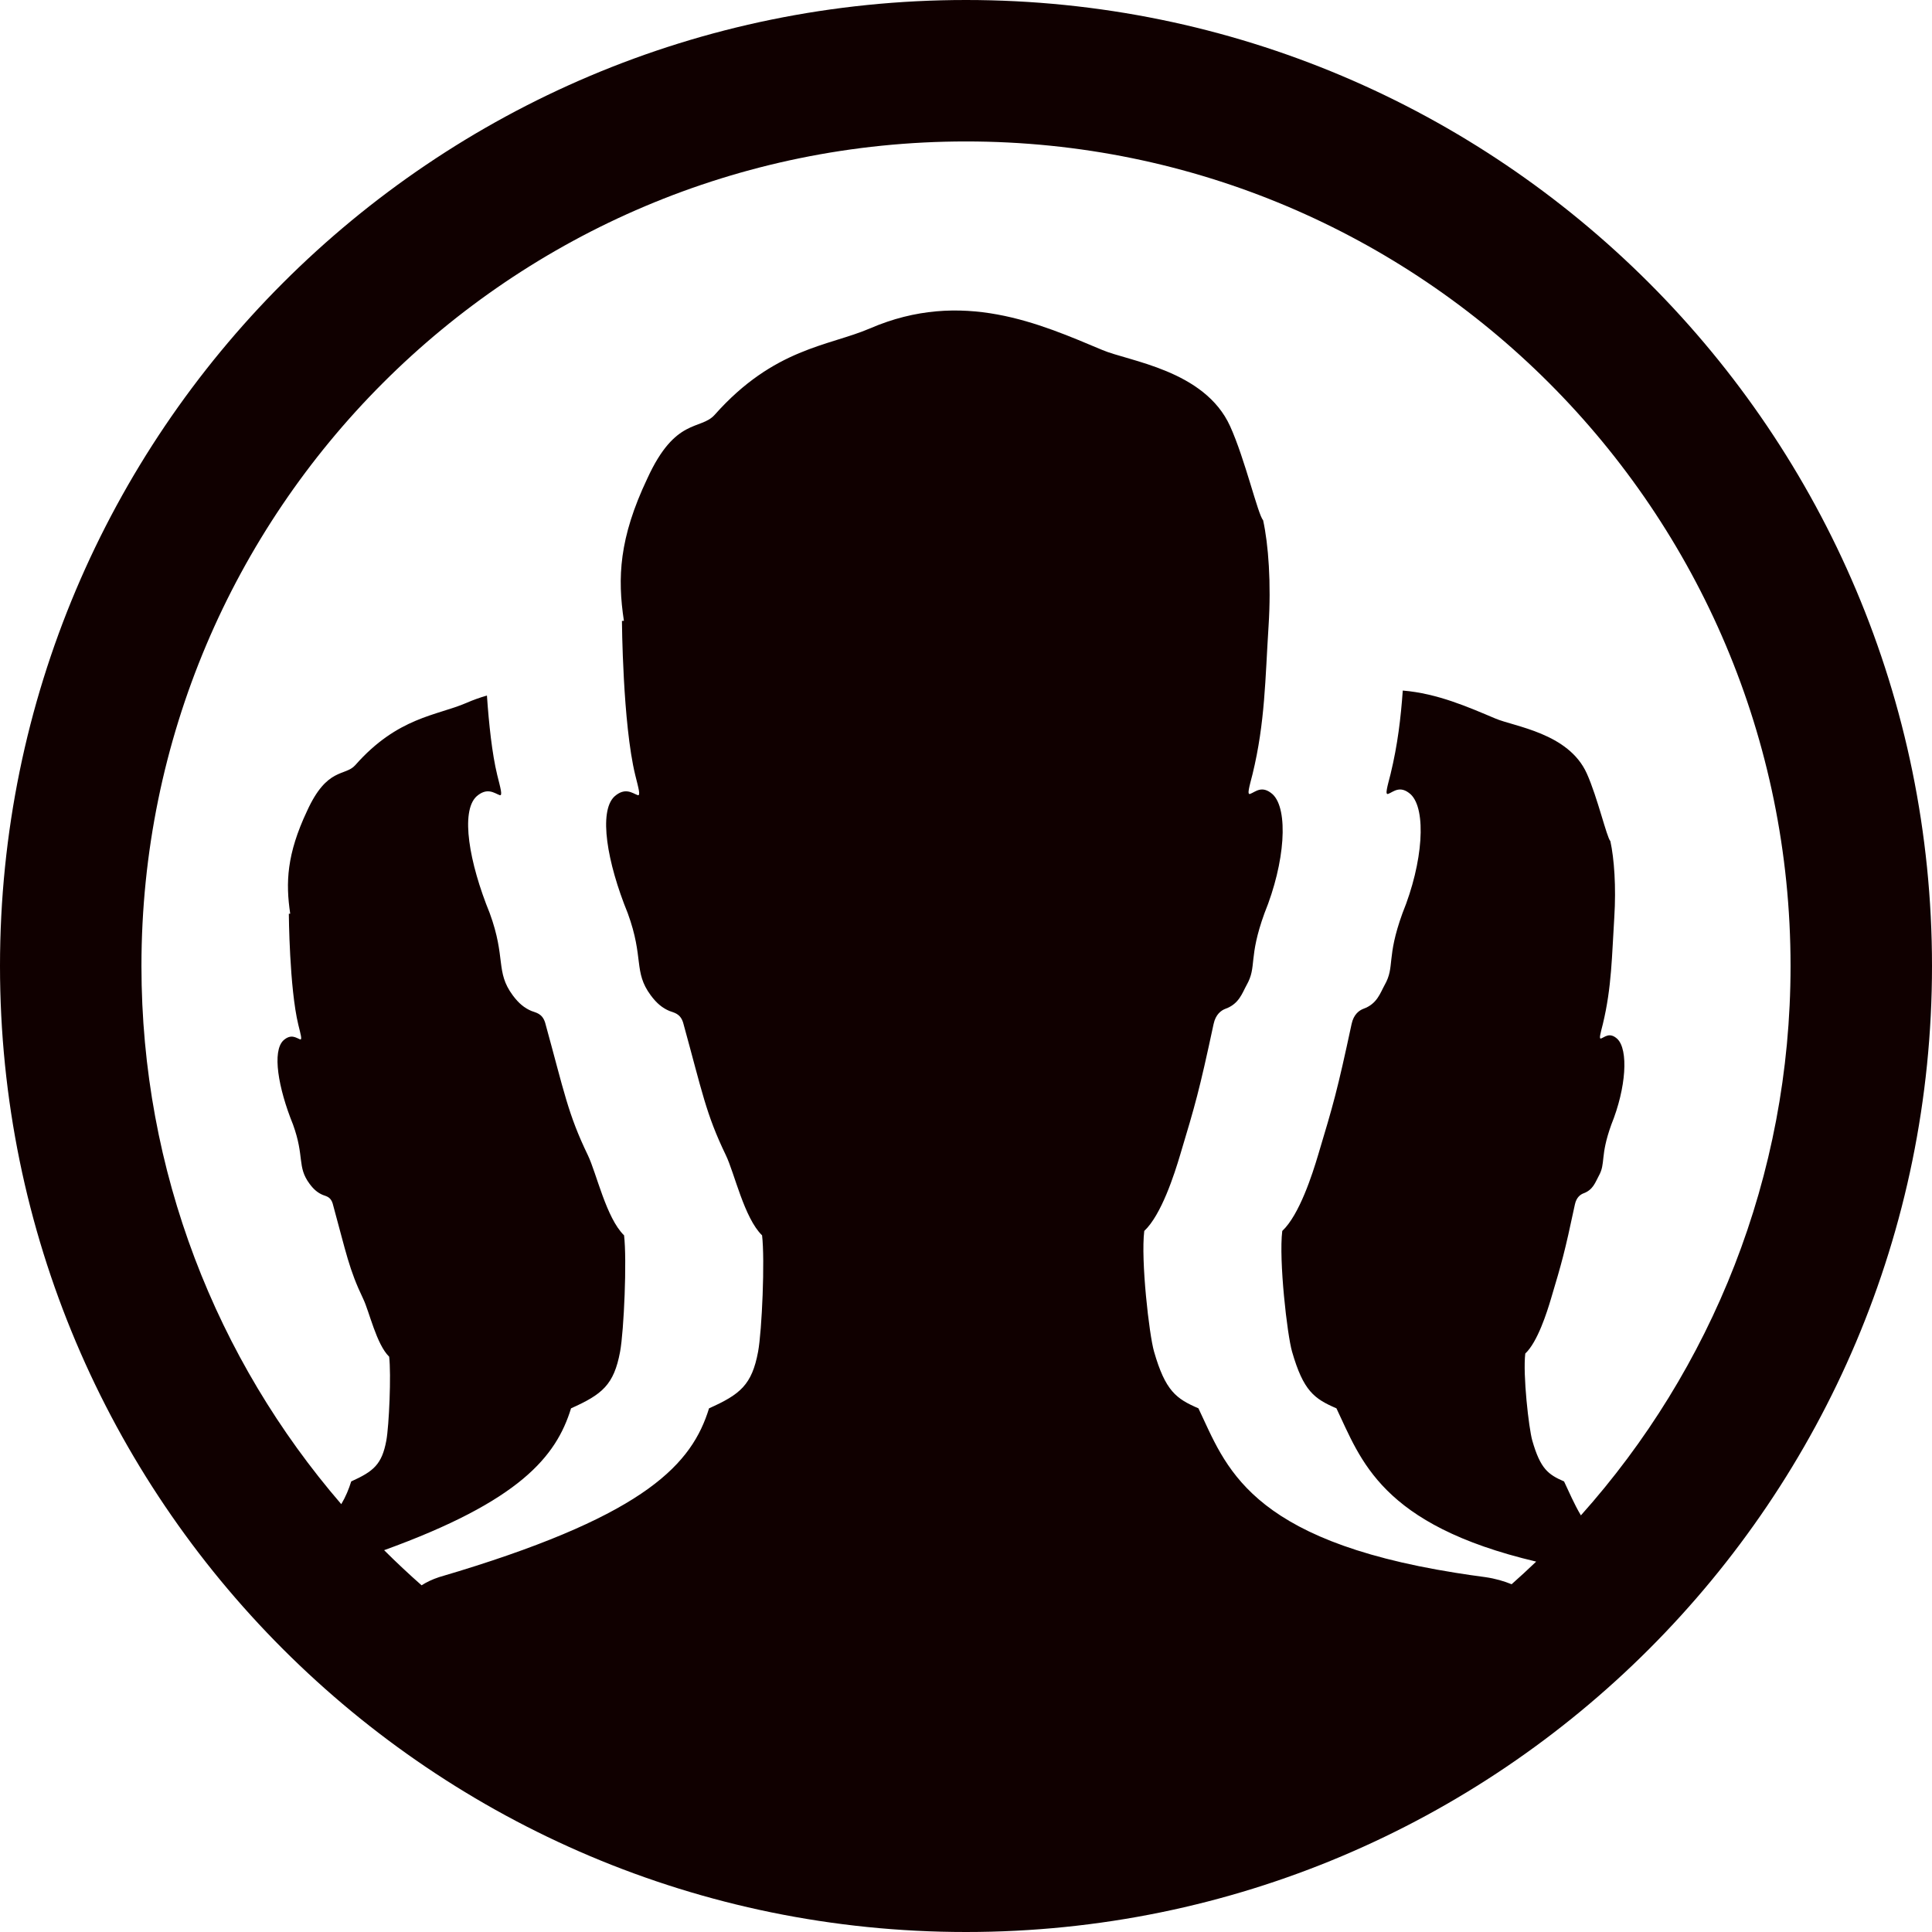
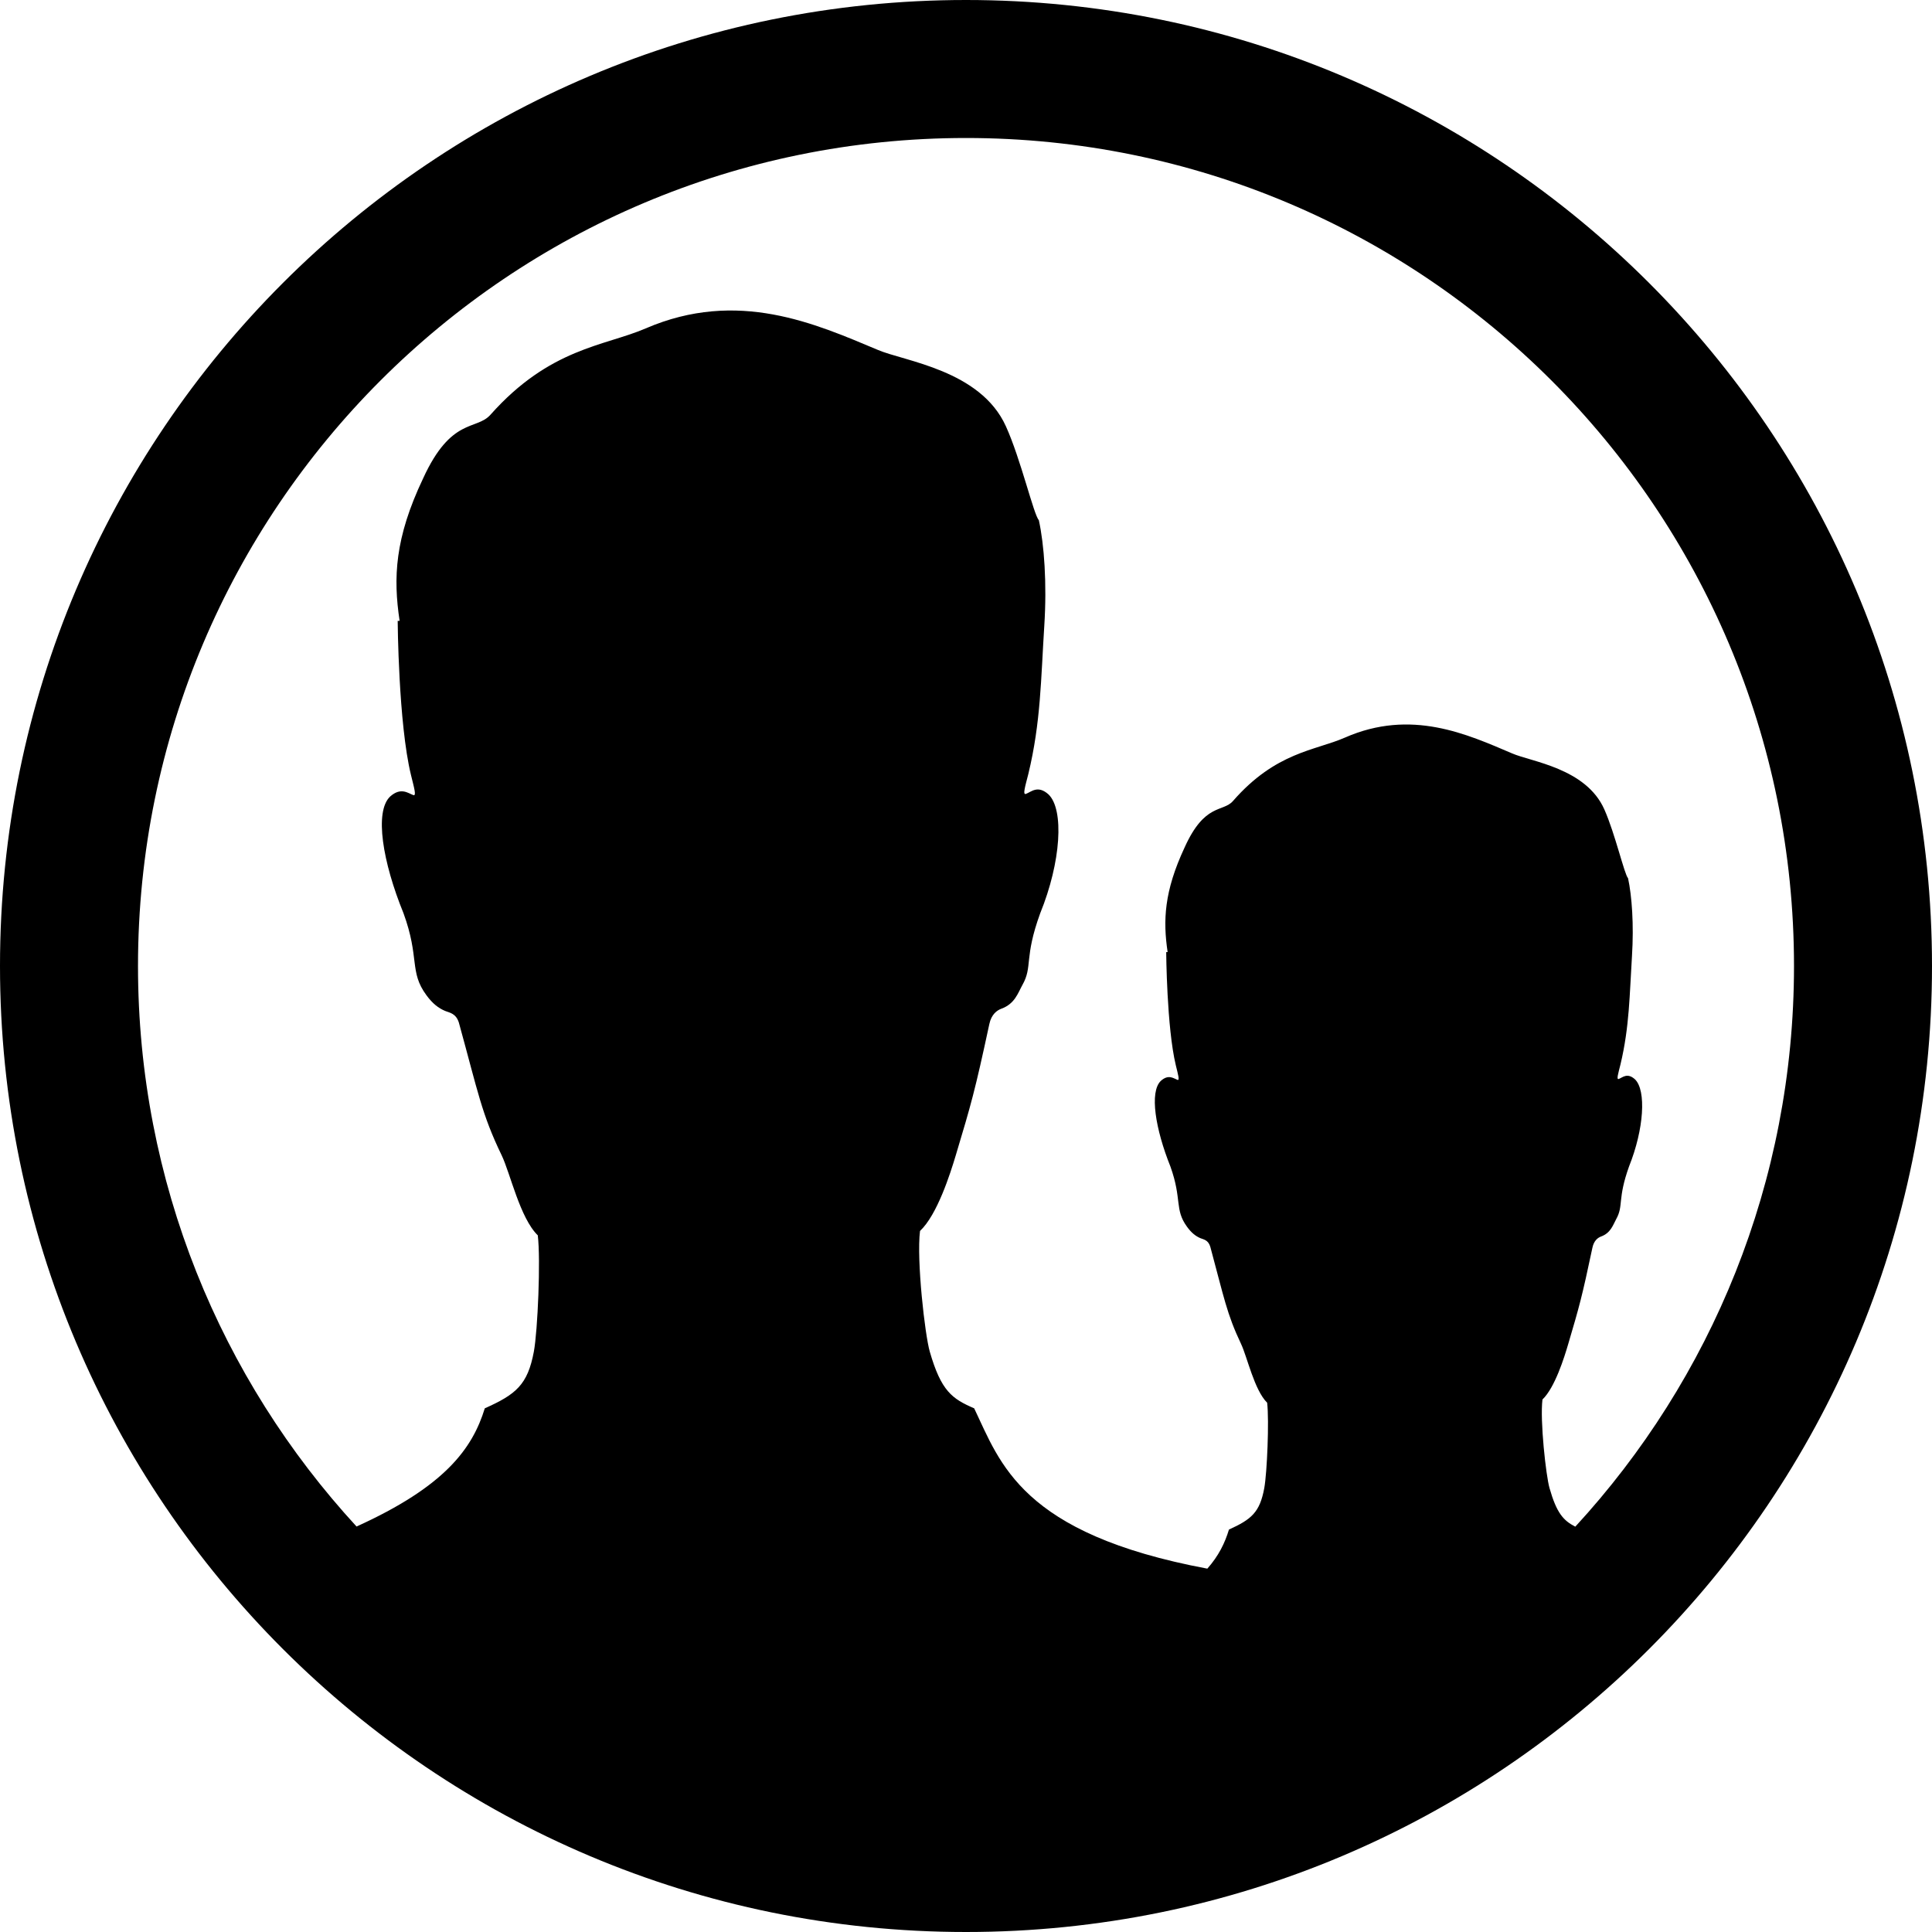
<svg xmlns="http://www.w3.org/2000/svg" width="56px" height="56px" viewBox="0 0 56 56" version="1.1">
  <g id="Page-1" stroke="none" stroke-width="1" fill="none" fill-rule="evenodd">
-     <g id="persons_round" fill="#100000">
-       <path d="M44.527,45.264 C40.012,44.198 39.448,42.306 38.737,40.821 C38.095,40.544 37.78,40.321 37.451,39.178 C37.309,38.69 37.063,36.524 37.167,35.68 C37.665,35.213 38.043,34.027 38.207,33.476 C38.649,32.002 38.756,31.644 39.177,29.68 C39.237,29.401 39.396,29.286 39.525,29.238 C39.917,29.096 40.007,28.781 40.136,28.548 C40.438,28.014 40.178,27.774 40.651,26.471 C41.255,24.989 41.349,23.463 40.891,23.025 C40.58,22.748 40.39,22.954 40.238,23.011 C40.136,23.05 40.215,22.796 40.307,22.433 C40.513,21.584 40.603,20.808 40.66,20.016 C41.667,20.099 42.561,20.497 43.338,20.824 C43.881,21.06 45.465,21.242 45.994,22.419 C46.303,23.104 46.573,24.275 46.677,24.38 C46.788,24.885 46.847,25.7 46.791,26.592 C46.72,27.695 46.719,28.608 46.459,29.684 C46.394,29.945 46.337,30.129 46.41,30.1 C46.519,30.06 46.655,29.911 46.877,30.111 C47.206,30.426 47.138,31.526 46.706,32.595 C46.367,33.534 46.553,33.707 46.337,34.092 C46.244,34.26 46.18,34.487 45.9,34.589 C45.807,34.624 45.694,34.707 45.65,34.908 C45.349,36.324 45.273,36.582 44.956,37.645 C44.838,38.042 44.568,38.897 44.211,39.233 C44.137,39.842 44.313,41.404 44.414,41.755 C44.65,42.579 44.876,42.74 45.335,42.94 C45.483,43.25 45.622,43.585 45.823,43.924 C49.602,39.696 51.9,34.116 51.9,28 C51.9,14.8 41.2,4.1 28,4.1 C14.8,4.1 4.1,14.8 4.1,28 C4.1,33.961 6.283,39.413 9.892,43.599 C10.021,43.382 10.111,43.163 10.18,42.94 C10.827,42.648 11.069,42.448 11.198,41.755 C11.278,41.315 11.341,39.838 11.28,39.325 C10.909,38.961 10.708,38.025 10.529,37.651 C10.114,36.785 10.041,36.337 9.642,34.881 C9.581,34.686 9.45,34.674 9.357,34.636 C9.218,34.577 9.097,34.484 8.969,34.308 C8.606,33.814 8.833,33.534 8.493,32.595 C8.06,31.526 7.885,30.471 8.215,30.156 C8.438,29.956 8.587,30.085 8.696,30.126 C8.768,30.153 8.712,29.971 8.648,29.708 C8.387,28.632 8.372,26.486 8.372,26.486 L8.412,26.484 C8.278,25.587 8.309,24.76 8.9,23.507 C9.483,22.226 10.003,22.509 10.296,22.18 C11.53,20.78 12.665,20.744 13.517,20.375 C13.719,20.287 13.918,20.216 14.114,20.161 C14.17,20.973 14.262,21.847 14.413,22.466 C14.503,22.831 14.58,23.084 14.48,23.046 C14.328,22.99 14.119,22.81 13.808,23.088 C13.348,23.526 13.592,24.989 14.196,26.471 C14.672,27.774 14.355,28.162 14.861,28.848 C15.041,29.092 15.209,29.221 15.403,29.303 C15.533,29.355 15.716,29.371 15.801,29.642 C16.358,31.663 16.46,32.284 17.04,33.485 C17.29,34.004 17.571,35.303 18.089,35.807 C18.174,36.518 18.086,38.567 17.974,39.178 C17.795,40.139 17.457,40.417 16.552,40.821 C16.121,42.223 15.065,43.509 11.134,44.933 C11.485,45.283 11.848,45.623 12.22,45.951 C12.362,45.859 12.531,45.779 12.726,45.714 C12.92,45.658 13.111,45.599 13.297,45.543 C18.755,43.869 20.06,42.42 20.552,40.821 C21.457,40.417 21.795,40.139 21.974,39.178 C22.086,38.567 22.174,36.518 22.089,35.807 C21.571,35.303 21.29,34.004 21.04,33.485 C20.46,32.284 20.358,31.663 19.801,29.642 C19.716,29.371 19.533,29.355 19.403,29.303 C19.209,29.221 19.041,29.092 18.861,28.848 C18.355,28.162 18.672,27.774 18.196,26.471 C17.592,24.989 17.348,23.526 17.808,23.088 C18.119,22.81 18.328,22.99 18.48,23.046 C18.58,23.084 18.503,22.831 18.413,22.466 C18.048,20.974 18.027,17.997 18.027,17.997 L18.084,17.995 C17.896,16.75 17.94,15.603 18.765,13.865 C19.578,12.088 20.306,12.48 20.715,12.024 C22.439,10.083 24.023,10.033 25.214,9.52 C27.888,8.365 30.144,9.388 31.948,10.143 C32.706,10.47 34.918,10.723 35.656,12.355 C36.088,13.306 36.465,14.93 36.611,15.076 C36.766,15.776 36.849,16.906 36.77,18.145 C36.672,19.675 36.67,20.94 36.307,22.433 C36.215,22.796 36.136,23.05 36.238,23.011 C36.39,22.954 36.58,22.748 36.891,23.025 C37.349,23.463 37.255,24.989 36.651,26.471 C36.178,27.774 36.438,28.014 36.136,28.548 C36.007,28.781 35.917,29.096 35.525,29.238 C35.396,29.286 35.237,29.401 35.177,29.68 C34.756,31.644 34.649,32.002 34.207,33.476 C34.043,34.027 33.665,35.213 33.167,35.68 C33.063,36.524 33.309,38.69 33.451,39.178 C33.78,40.321 34.095,40.544 34.737,40.821 C35.527,42.472 36.136,44.626 42.194,45.589 C42.47,45.633 42.755,45.675 43.053,45.714 C43.349,45.757 43.595,45.831 43.815,45.92 C44.057,45.706 44.294,45.487 44.527,45.264 Z M28,56 C12.536,56 0,43.464 0,28 C0,12.536 12.536,0 28,0 C43.464,0 56,12.536 56,28 C56,43.464 43.464,56 28,56 Z" id="Shape" />
+     <g id="persons_round" fill="#000000" fill-rule="nonzero">
+       <path d="M45.661,44.251 C49.596,39.977 52,34.269 52,28 C52,14.745 41.255,4 28,4 C14.745,4 4,14.745 4,28 C4,34.267 6.402,39.973 10.335,44.247 C12.892,43.087 13.691,41.994 14.052,40.821 C14.956,40.417 15.294,40.139 15.474,39.178 C15.586,38.567 15.674,36.518 15.588,35.807 C15.071,35.303 14.79,34.004 14.54,33.485 C13.96,32.284 13.858,31.663 13.301,29.642 C13.216,29.371 13.032,29.355 12.903,29.303 C12.709,29.221 12.54,29.092 12.361,28.848 C11.854,28.162 12.171,27.774 11.696,26.471 C11.091,24.989 10.847,23.526 11.308,23.088 C11.619,22.81 11.827,22.99 11.979,23.046 C12.079,23.084 12.002,22.831 11.913,22.466 C11.548,20.974 11.527,17.997 11.527,17.997 L11.583,17.995 C11.396,16.75 11.439,15.603 12.265,13.865 C13.078,12.088 13.806,12.48 14.214,12.024 C15.938,10.083 17.523,10.033 18.713,9.52 C21.388,8.365 23.644,9.388 25.447,10.143 C26.206,10.47 28.418,10.723 29.156,12.355 C29.588,13.306 29.965,14.93 30.111,15.076 C30.265,15.776 30.349,16.906 30.269,18.145 C30.171,19.675 30.169,20.94 29.807,22.433 C29.715,22.796 29.636,23.05 29.738,23.011 C29.89,22.954 30.08,22.748 30.39,23.025 C30.849,23.463 30.755,24.989 30.151,26.471 C29.677,27.774 29.938,28.014 29.636,28.548 C29.506,28.781 29.417,29.096 29.025,29.238 C28.896,29.286 28.737,29.401 28.677,29.68 C28.255,31.644 28.149,32.002 27.707,33.476 C27.542,34.027 27.165,35.213 26.667,35.68 C26.563,36.524 26.809,38.69 26.95,39.178 C27.28,40.321 27.595,40.544 28.237,40.821 C28.995,42.406 29.587,44.455 34.995,45.468 C35.325,45.096 35.505,44.722 35.622,44.335 C36.274,44.039 36.517,43.836 36.646,43.131 C36.727,42.683 36.79,41.18 36.729,40.659 C36.356,40.289 36.153,39.336 35.973,38.955 C35.556,38.075 35.482,37.619 35.081,36.138 C35.02,35.939 34.887,35.927 34.794,35.889 C34.655,35.829 34.533,35.734 34.404,35.555 C34.039,35.052 34.267,34.768 33.925,33.812 C33.489,32.725 33.314,31.652 33.646,31.331 C33.869,31.128 34.019,31.259 34.129,31.3 C34.201,31.328 34.146,31.143 34.081,30.875 C33.818,29.781 33.803,27.598 33.803,27.598 L33.844,27.596 C33.709,26.683 33.74,25.842 34.335,24.567 C34.921,23.265 35.445,23.552 35.739,23.217 C36.981,21.794 38.122,21.757 38.98,21.381 C40.906,20.534 42.531,21.285 43.83,21.838 C44.377,22.078 45.97,22.263 46.502,23.46 C46.813,24.158 47.085,25.349 47.19,25.456 C47.301,25.969 47.361,26.798 47.304,27.706 C47.233,28.828 47.232,29.756 46.971,30.851 C46.904,31.117 46.847,31.303 46.921,31.274 C47.031,31.233 47.167,31.082 47.391,31.285 C47.721,31.606 47.654,32.725 47.218,33.812 C46.877,34.768 47.065,34.944 46.847,35.335 C46.754,35.506 46.69,35.737 46.407,35.841 C46.314,35.876 46.2,35.96 46.157,36.165 C45.853,37.605 45.777,37.868 45.458,38.949 C45.34,39.353 45.068,40.223 44.709,40.565 C44.634,41.184 44.811,42.773 44.913,43.131 C45.118,43.853 45.314,44.074 45.661,44.251 Z M28,56 C12.536,56 0,43.464 0,28 C0,12.536 12.536,0 28,0 C43.464,0 56,12.536 56,28 C56,43.464 43.464,56 28,56 Z" id="Shape" />
    </g>
  </g>
</svg>
